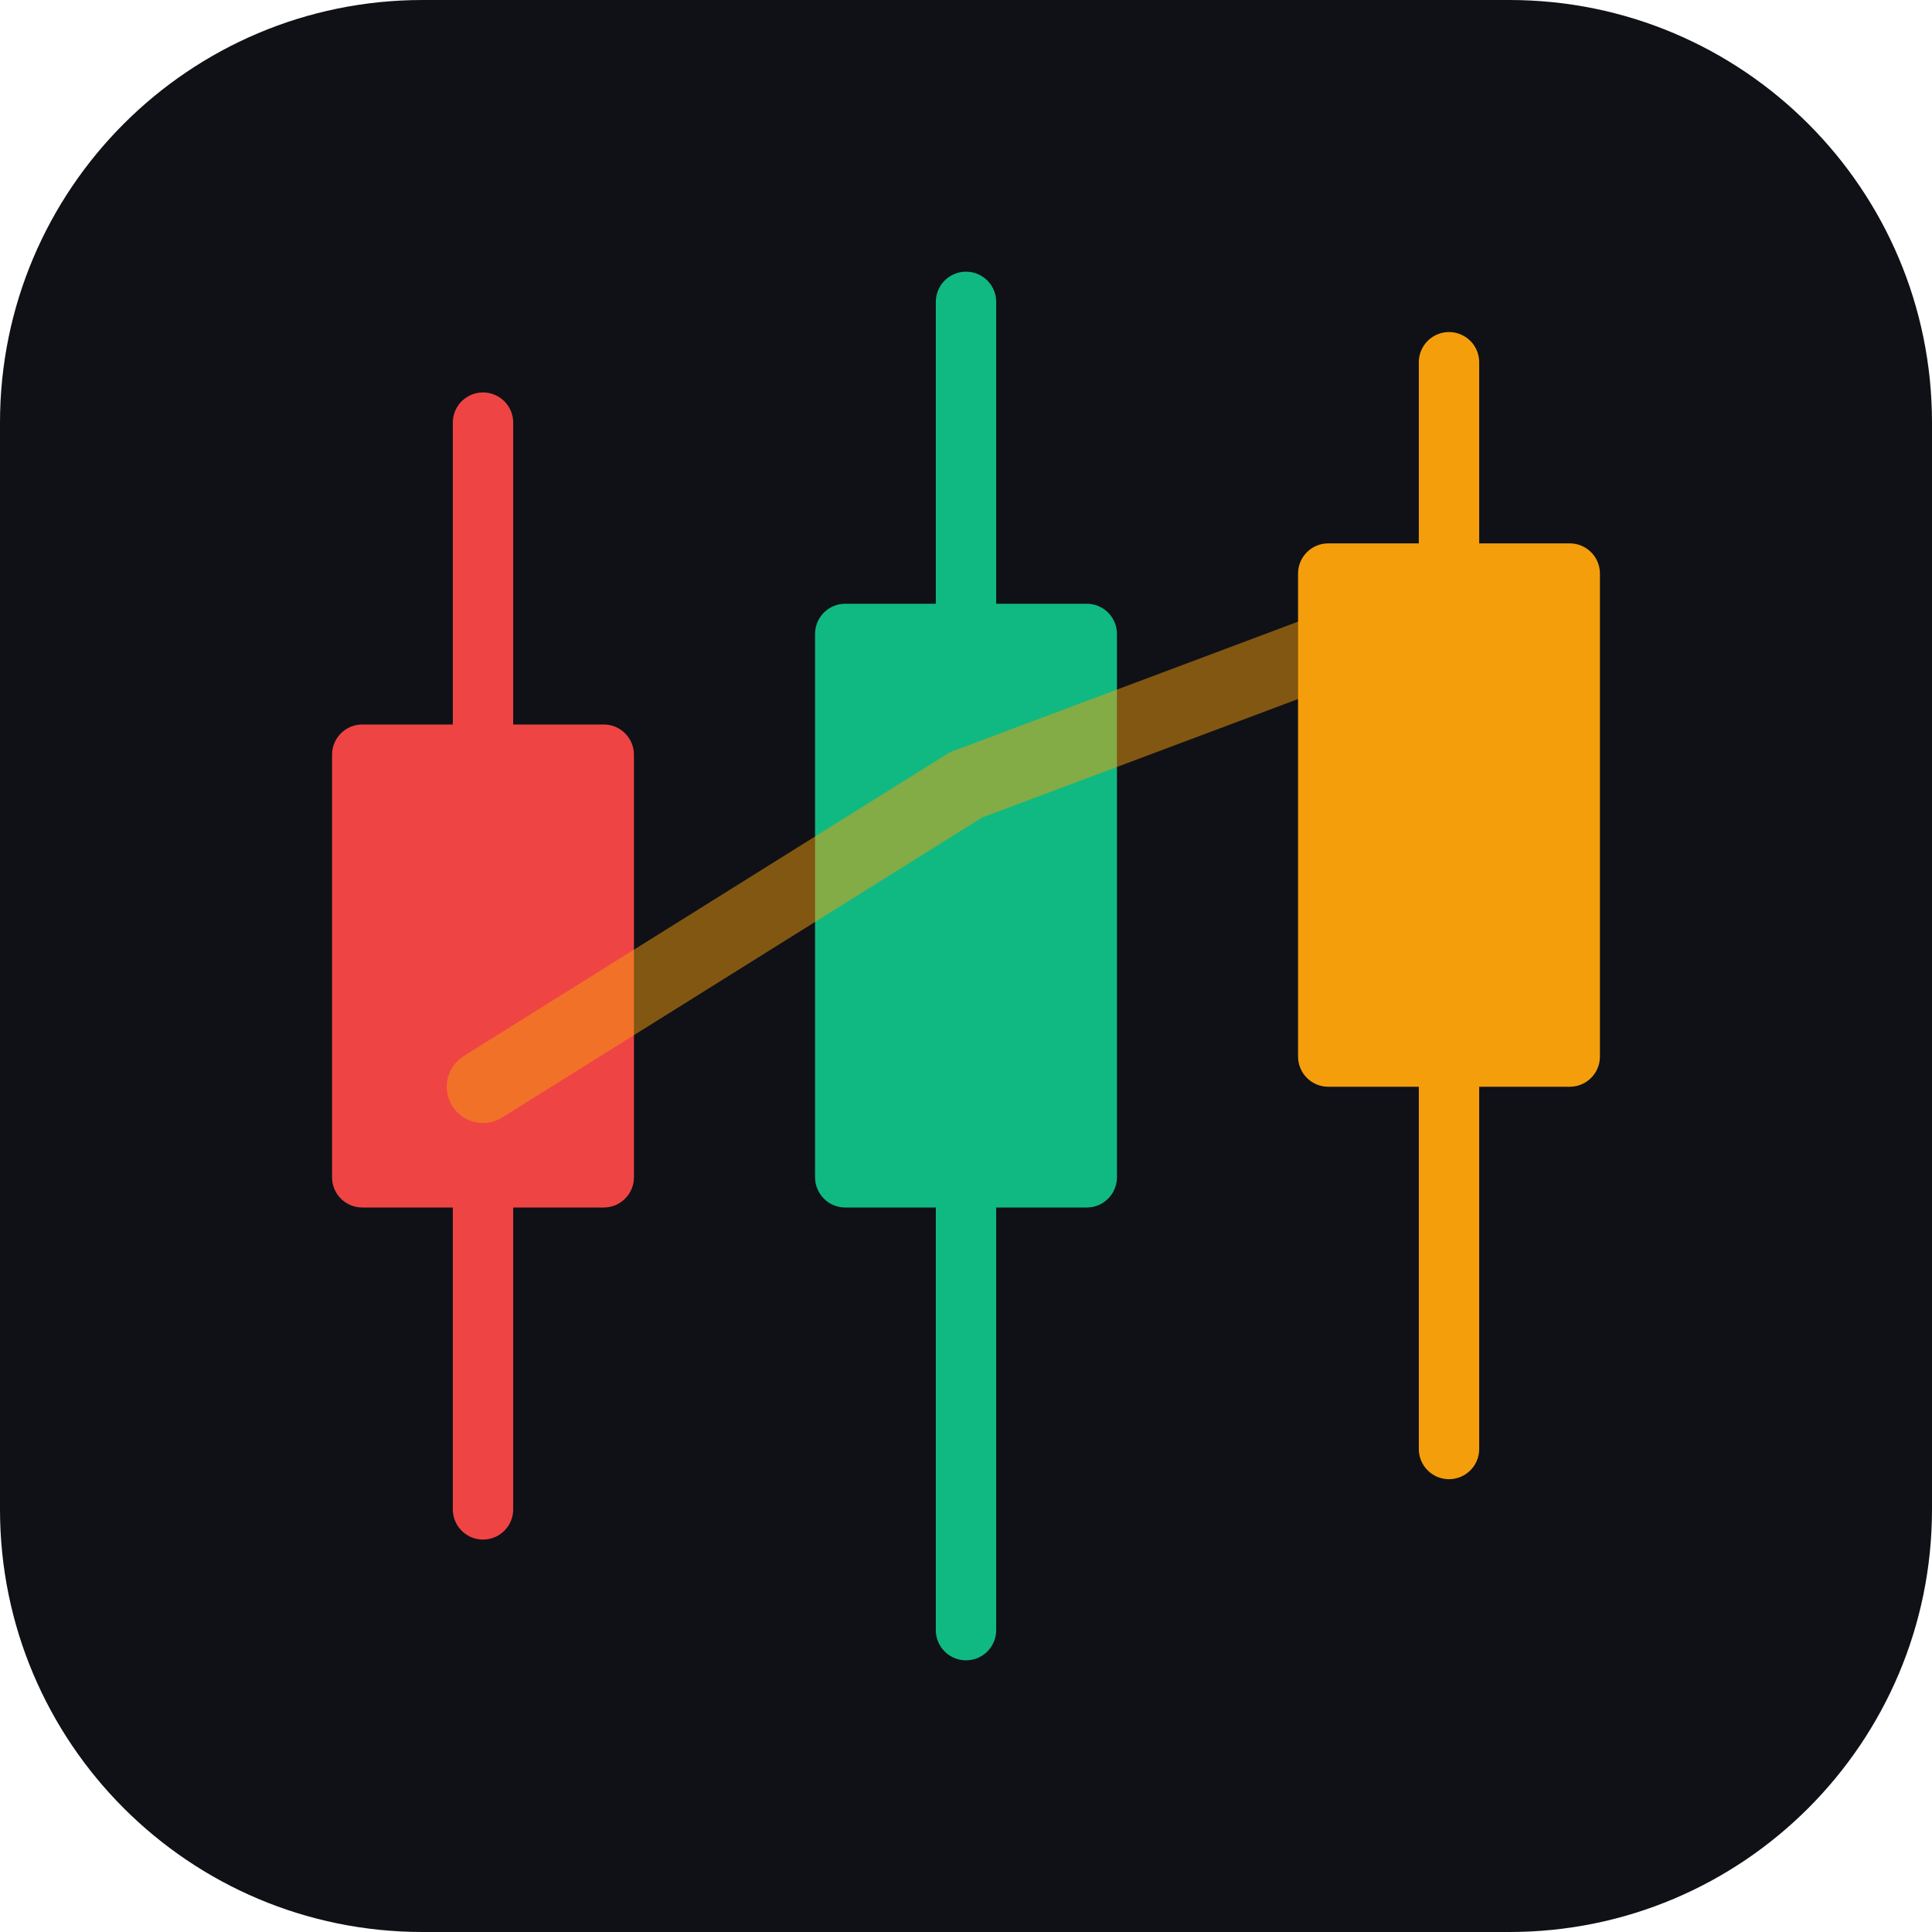
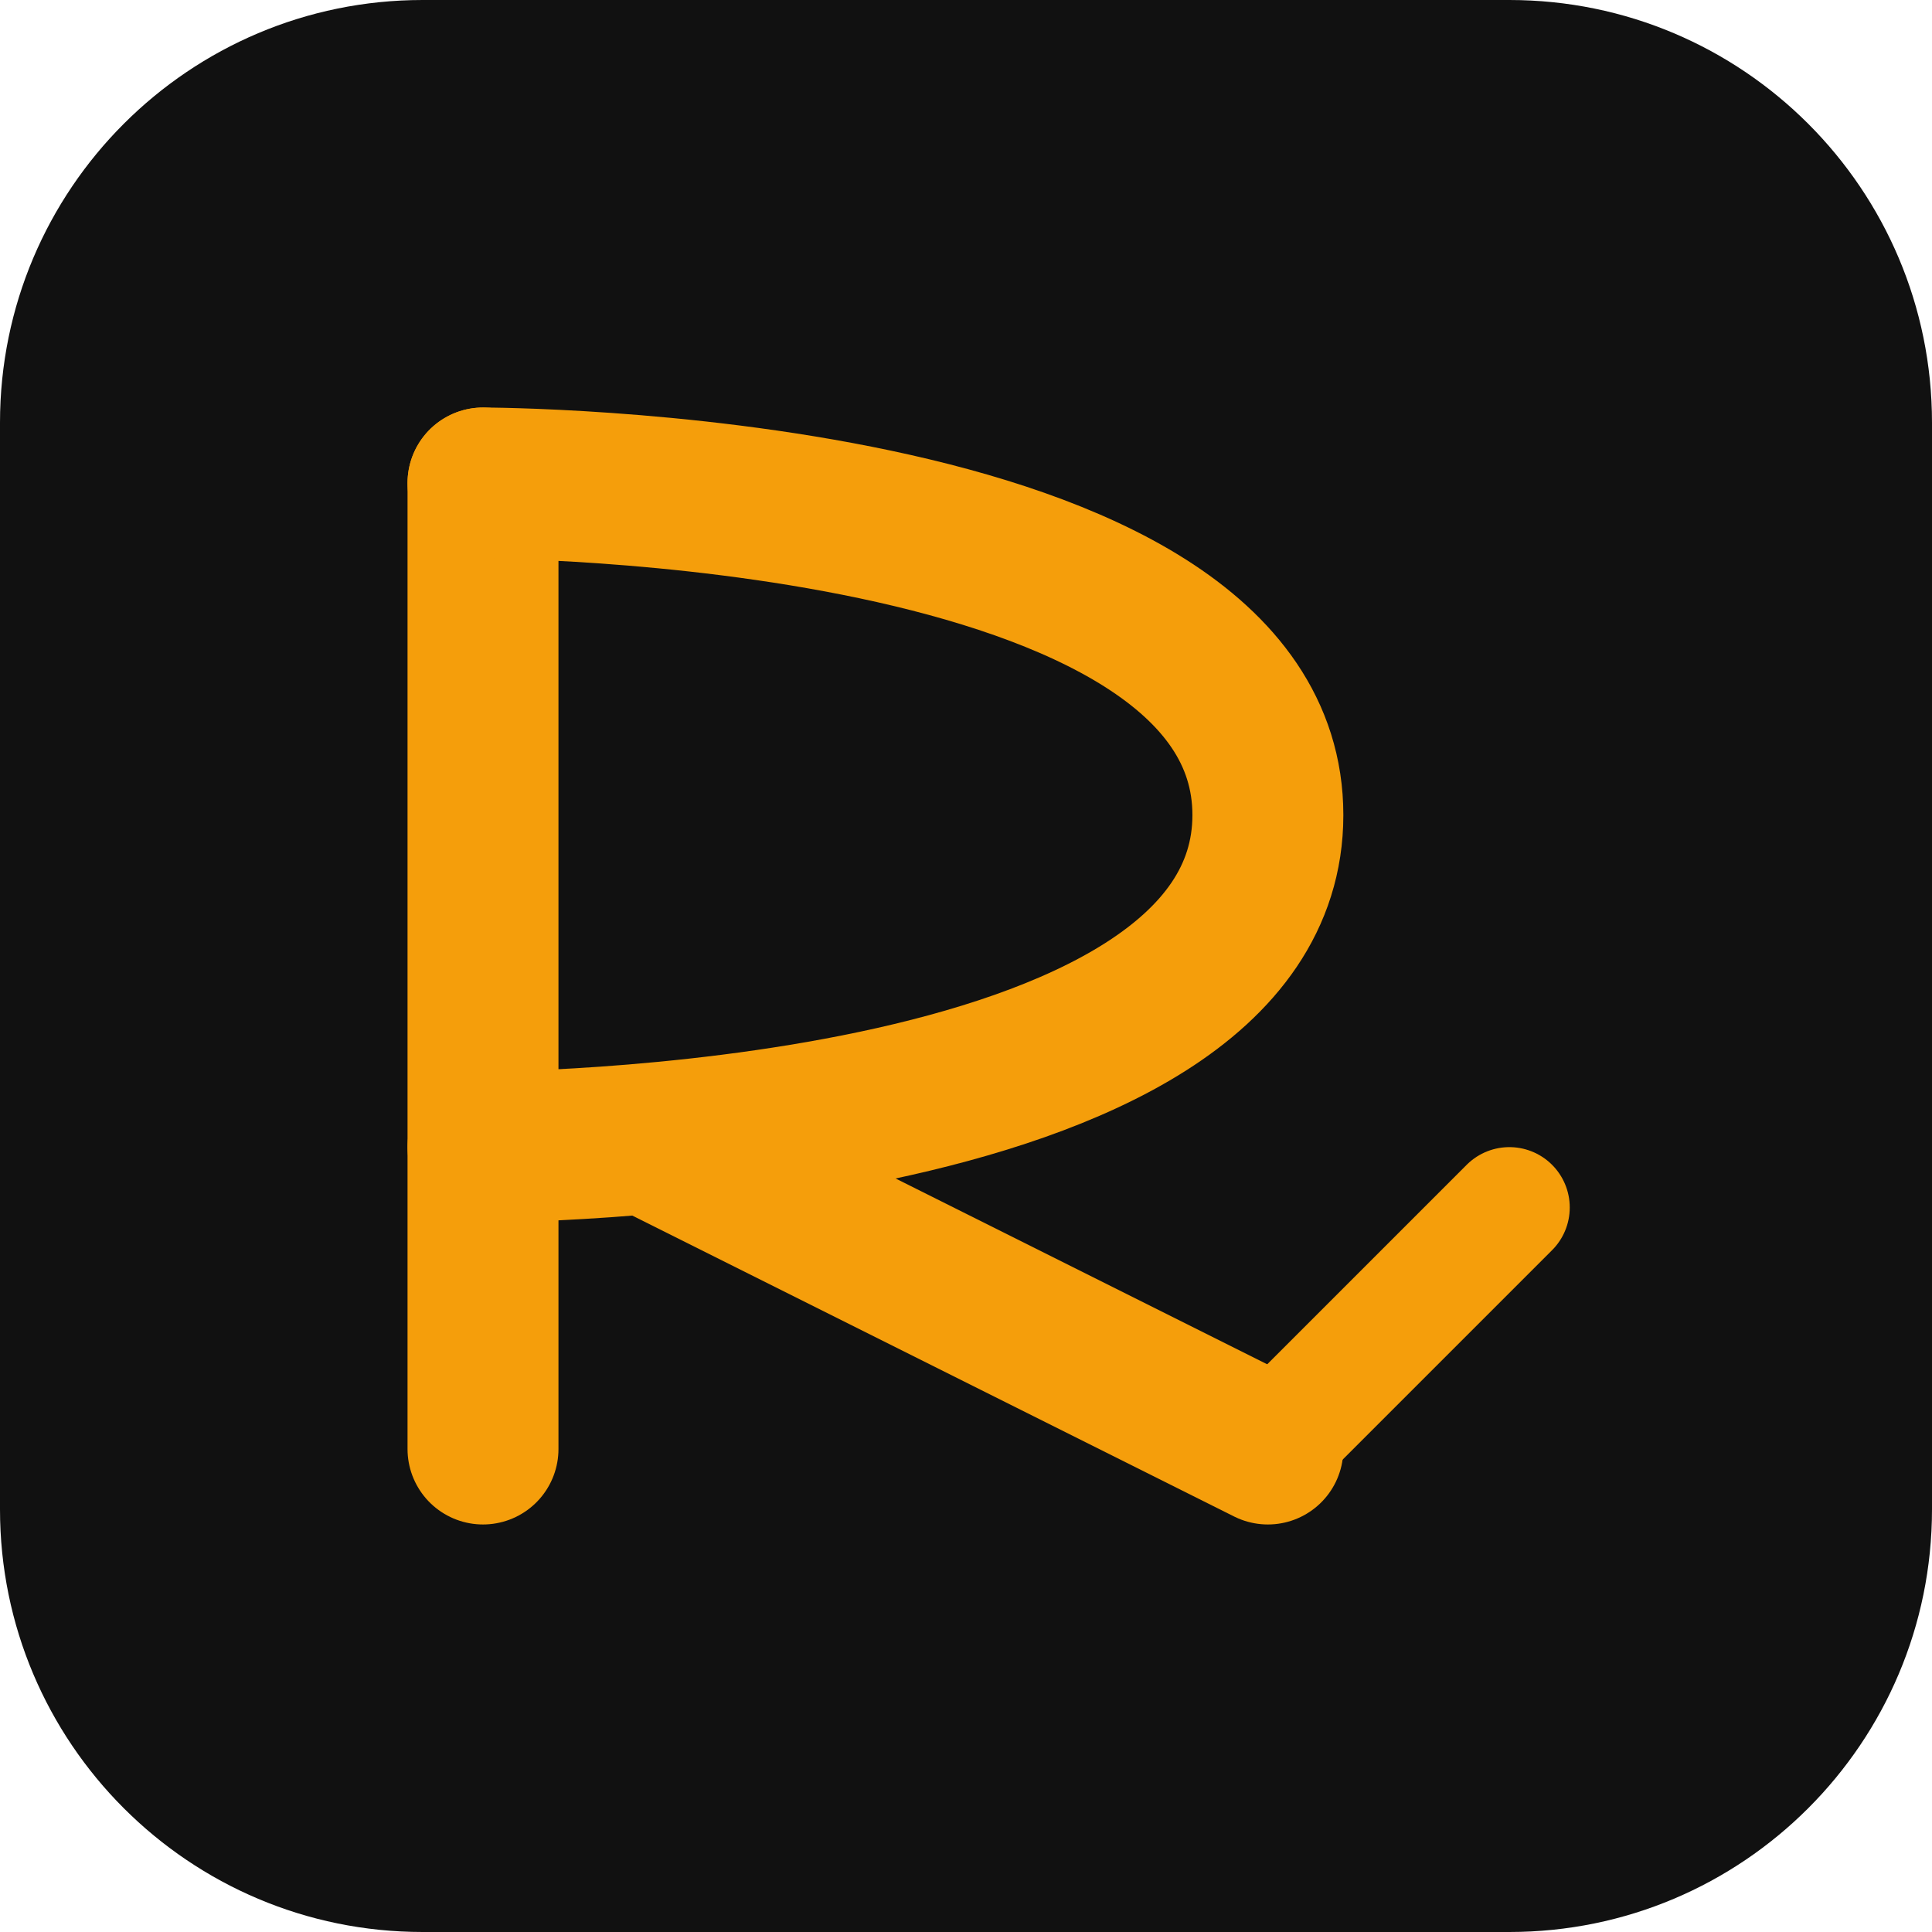
- <svg xmlns="http://www.w3.org/2000/svg" viewBox="0 0 32 32">
-   <rect width="32" height="32" rx="7" fill="#0F1117" />
-   <line x1="8" y1="7" x2="8" y2="25" stroke="#EF4444" stroke-width="1" stroke-linecap="round" />
-   <rect x="5.5" y="12" width="5" height="8" rx="0.5" fill="#EF4444" />
-   <line x1="16" y1="5" x2="16" y2="27" stroke="#10B981" stroke-width="1" stroke-linecap="round" />
-   <rect x="13.5" y="10" width="5" height="10" rx="0.5" fill="#10B981" />
-   <line x1="24" y1="6" x2="24" y2="24" stroke="#F59E0B" stroke-width="1" stroke-linecap="round" />
-   <rect x="21.5" y="9" width="5" height="9" rx="0.5" fill="#F59E0B" />
-   <polyline points="8,18 16,13 24,10" stroke="#F59E0B" stroke-width="1.2" fill="none" stroke-linecap="round" stroke-linejoin="round" opacity="0.5" />
+ <svg xmlns="http://www.w3.org/2000/svg" viewBox="0 0 32 32" fill="none">
+   <rect width="32" height="32" rx="7" fill="#111111" />
+   <path d="M8 8L8 24" stroke="#F59E0B" stroke-width="2.5" stroke-linecap="round" />
+   <path d="M8 8C8 8 21 8 21 13.5C21 19 8 19 8 19" stroke="#F59E0B" stroke-width="2.5" fill="none" stroke-linecap="round" stroke-linejoin="round" />
+   <path d="M11 19L21 24" stroke="#F59E0B" stroke-width="2.5" stroke-linecap="round" />
+   <path d="M21 24L25 20" stroke="#F59E0B" stroke-width="2" stroke-linecap="round" />
</svg>
